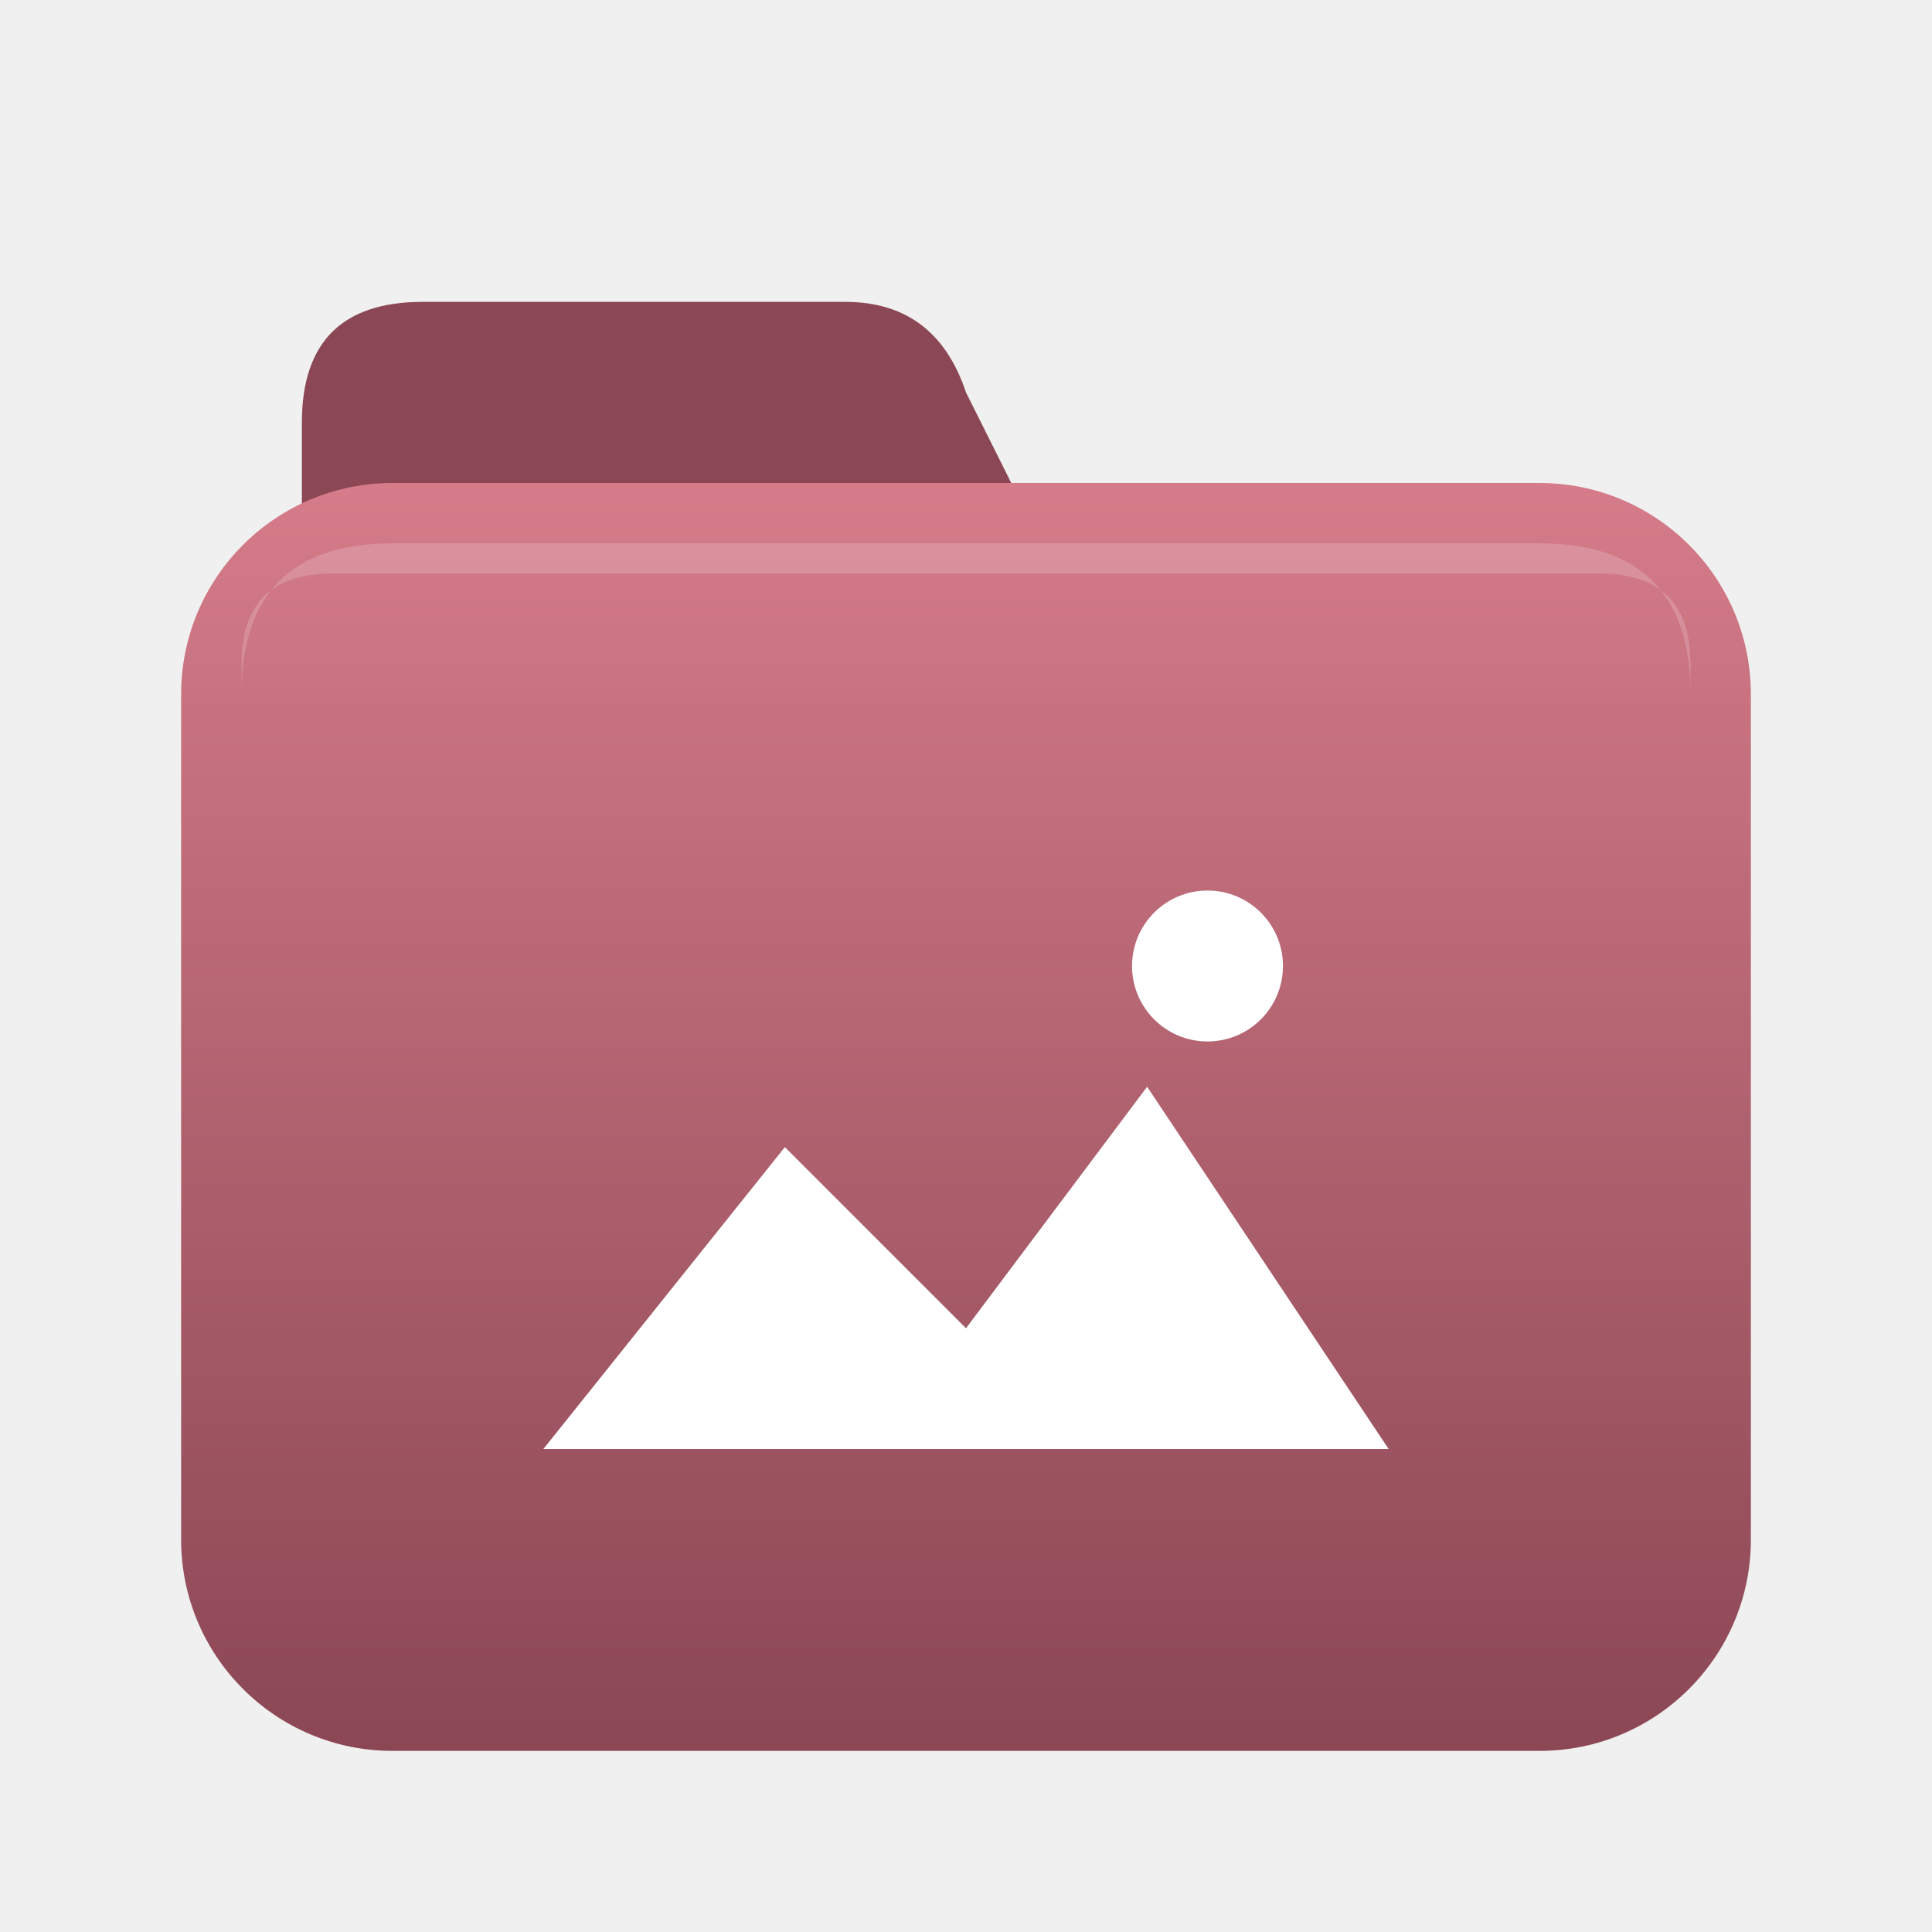
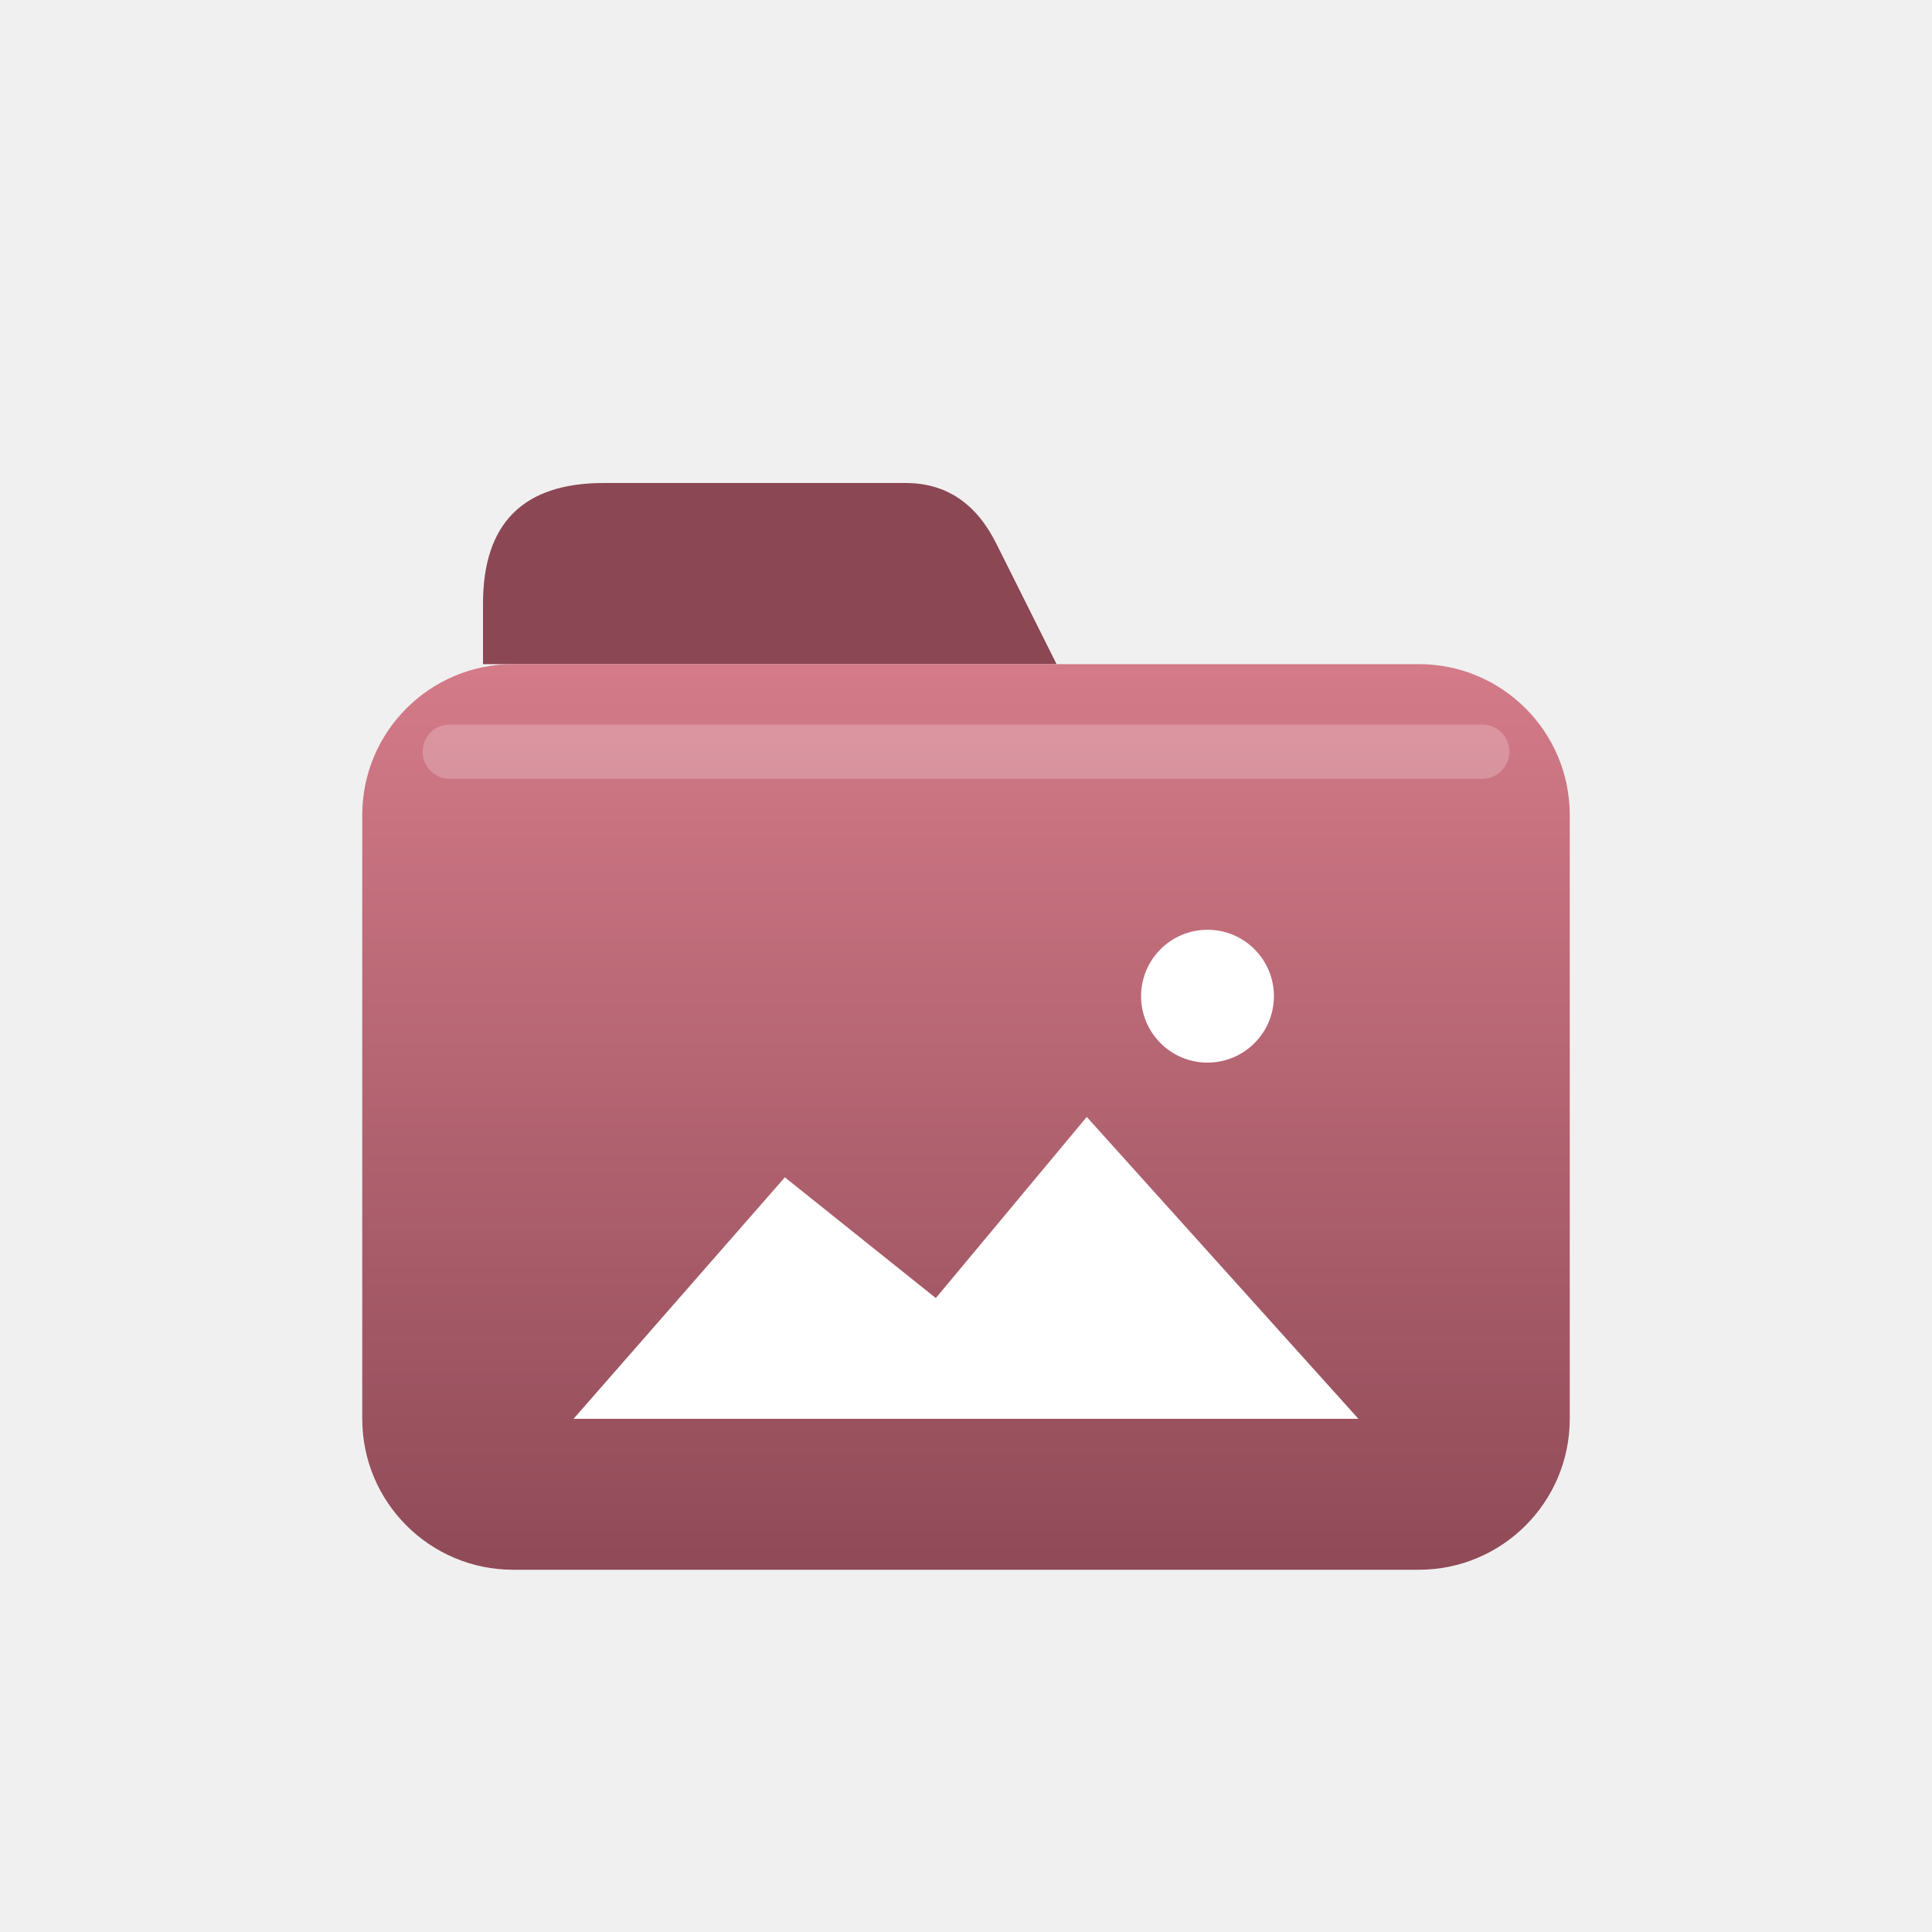
<svg xmlns="http://www.w3.org/2000/svg" viewBox="0 0 64 64" width="64" height="64">
  <defs>
-     <linearGradient id="bg" x1="32" y1="14" x2="32" y2="58" gradientUnits="userSpaceOnUse">
+     <linearGradient id="bg" x1="32" y1="20" x2="32" y2="54" gradientUnits="userSpaceOnUse">
      <stop offset="0%" stop-color="#d97e8c" />
      <stop offset="100%" stop-color="#8b4754" />
    </linearGradient>
  </defs>
-   <path d="M 10 14 Q 10 10 14 10 H 28 Q 31 10 32 13 L 34 17 H 10 Z" fill="#8b4754" />
-   <rect x="6" y="16" width="52" height="42" rx="7" ry="7" fill="url(#bg)" />
-   <path d="M 13 18 H 51 Q 56 18 56 23 V 22 Q 56 19 53 19 H 11 Q 8 19 8 22 V 23 Q 8 18 13 18 Z" fill="rgba(255,255,255,0.18)" />
-   <circle cx="40" cy="32" r="2.5" fill="#fff" />
-   <path d="M 18 48 L 26 38 L 32 44 L 38 36 L 46 48 Z" fill="#fff" />
+   <path d="M 16 20 Q 16 16 20 16 H 30 Q 32 16 33 18 L 35 22 H 16 Z" fill="#8b4754" />
+   <rect x="12" y="22" width="40" height="30" rx="5" ry="5" fill="url(#bg)" />
+   <rect x="14" y="24" width="36" height="1.8" rx="0.9" fill="rgba(255,255,255,0.22)" />
+   <circle cx="40" cy="33" r="2.2" fill="#fff" />
+   <path d="M 19 47 L 26 39 L 31 43 L 36 37 L 45 47 Z" fill="#fff" />
</svg>
